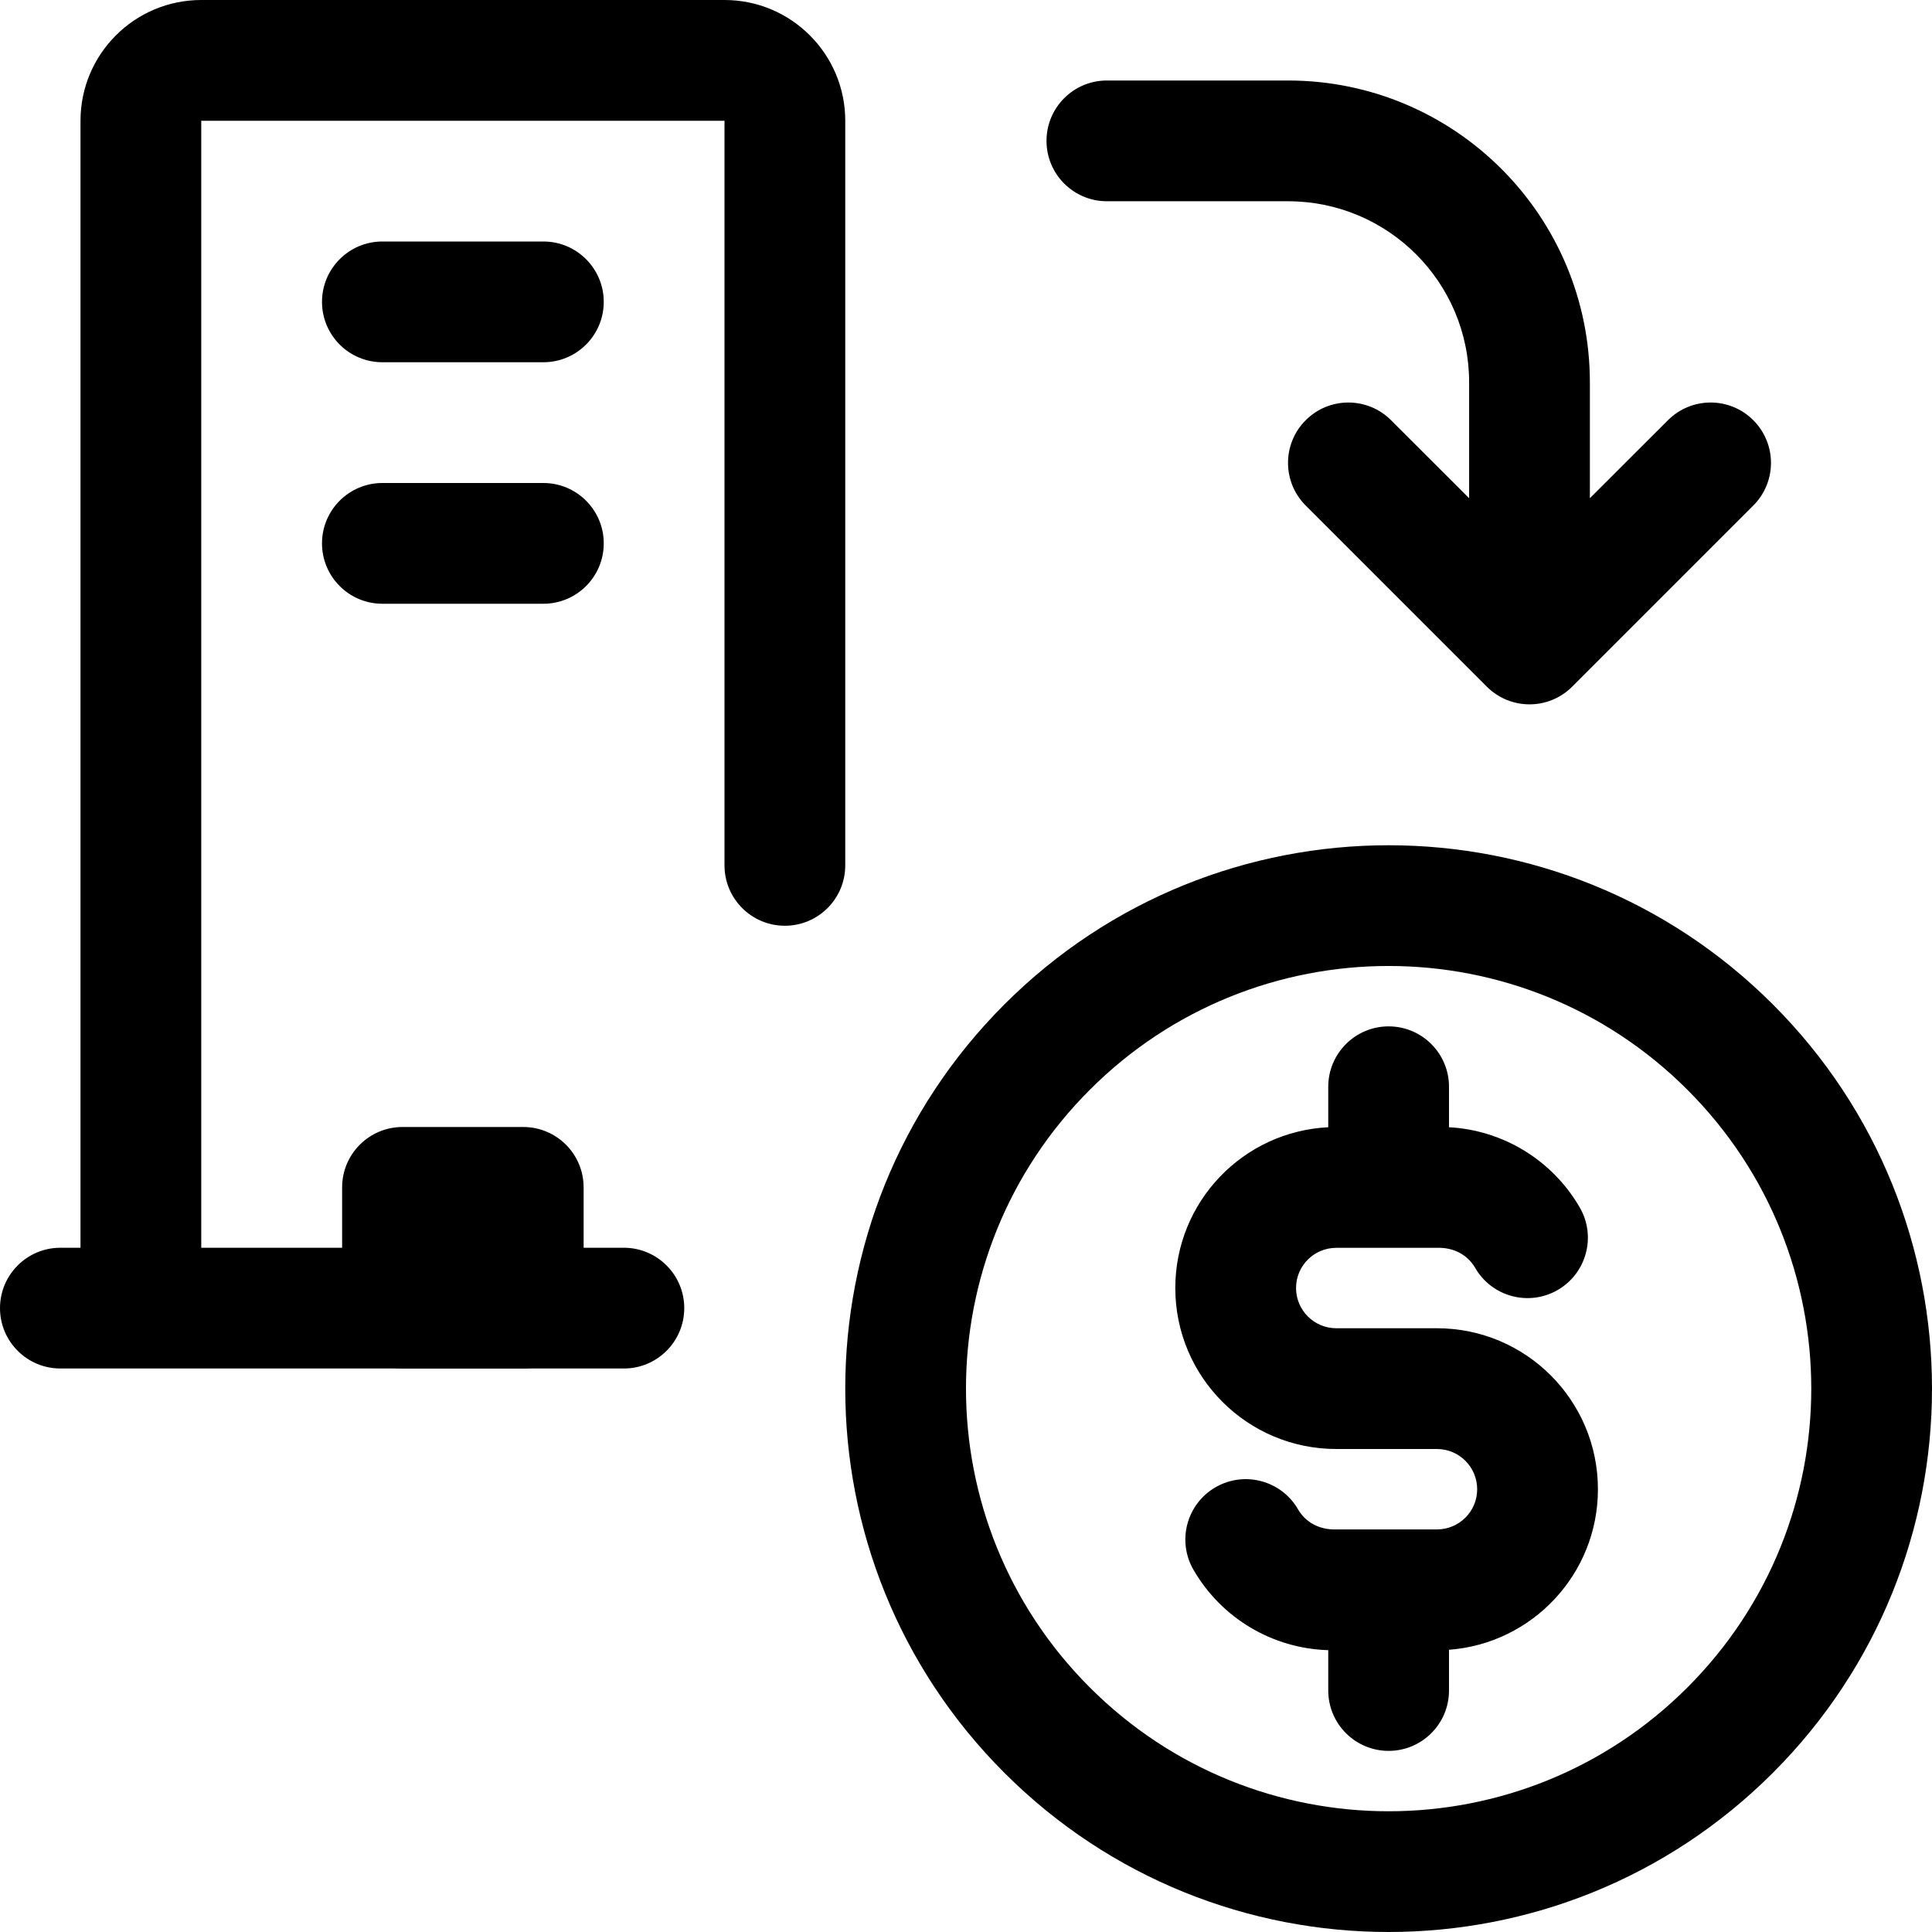
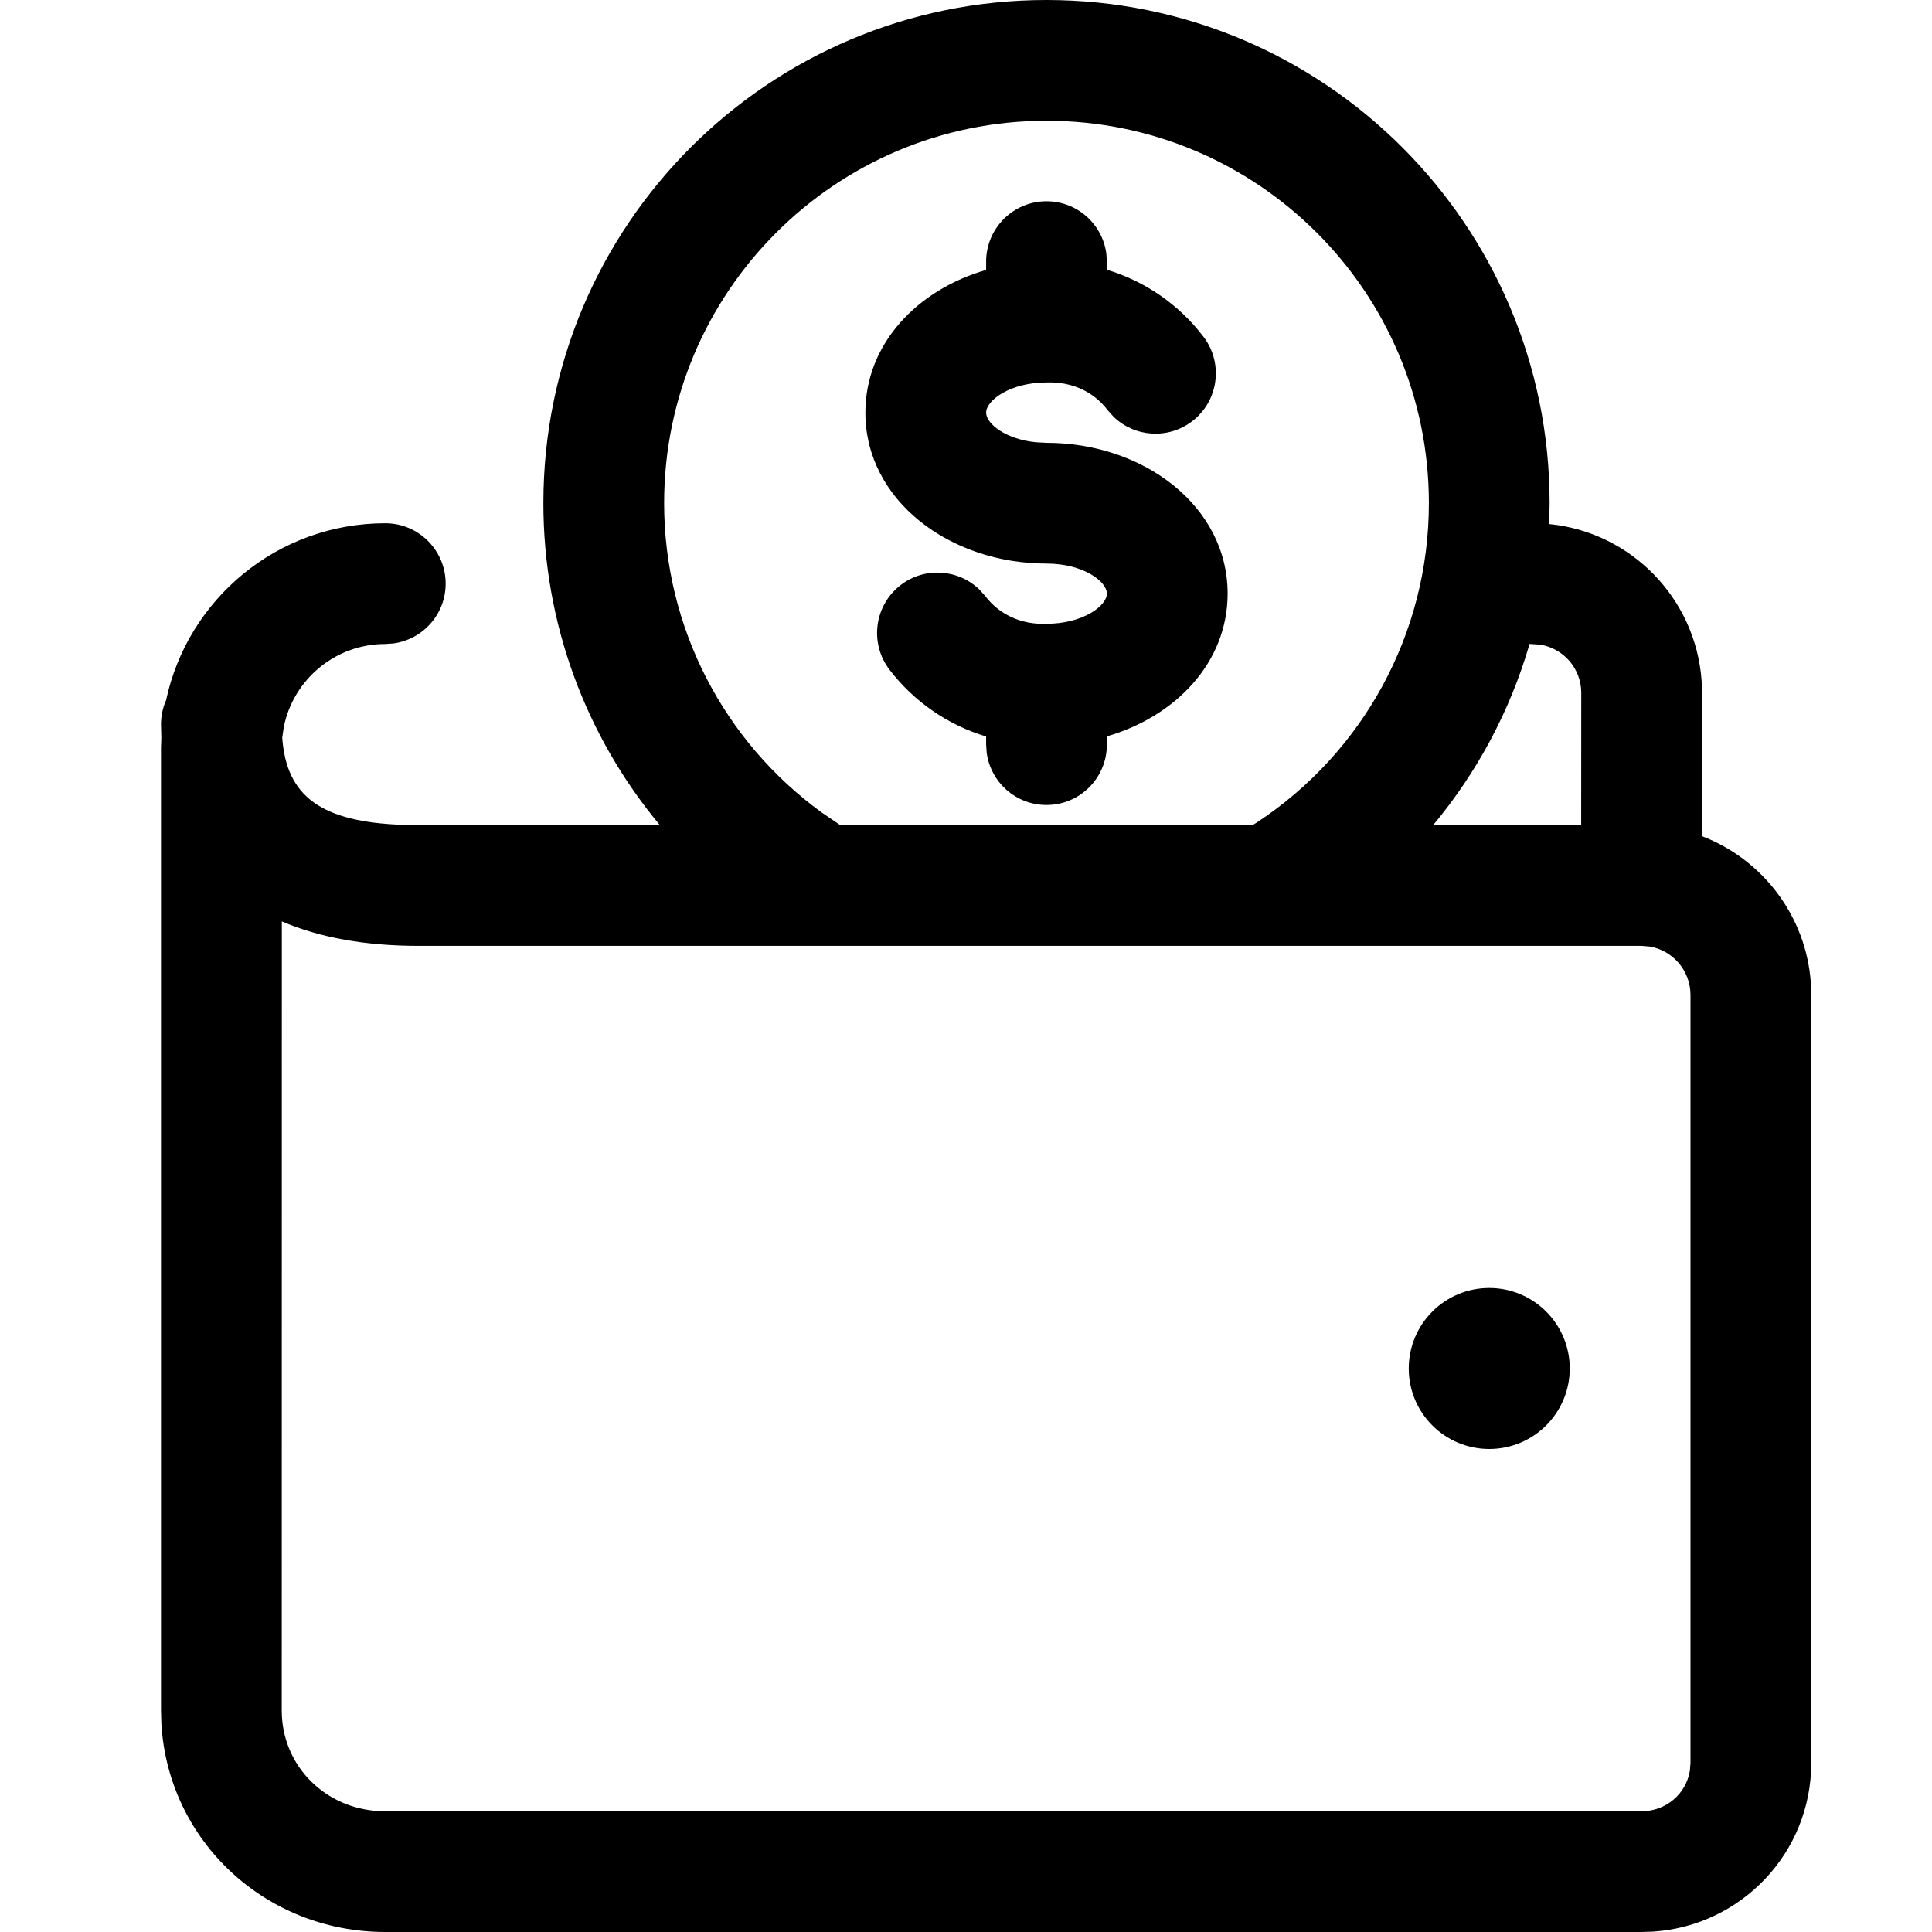
<svg xmlns="http://www.w3.org/2000/svg" width="24" height="24" viewBox="0 0 24 24">
  <g fill-rule="evenodd" transform="translate(-3004 -58)">
-     <path fill-rule="nonzero" d="M3011.75,75 L3004.75,75 C3004.336,75 3004,74.664 3004,74.25 C3004,73.836 3004.336,73.5 3004.75,73.5 L3005,73.5 L3005,59.5 C3005,58.672 3005.672,58 3006.5,58 L3013,58 C3013.828,58 3014.5,58.672 3014.5,59.5 L3014.5,62.445 L3014.5,66.144 L3014.5,68.75 C3014.5,69.164 3014.164,69.5 3013.75,69.5 C3013.336,69.5 3013,69.164 3013,68.75 L3013,66.144 L3013,62.445 L3013,59.5 L3006.5,59.5 L3006.5,73.5 L3011.75,73.5 C3012.164,73.5 3012.5,73.836 3012.5,74.25 C3012.5,74.664 3012.164,75 3011.75,75 Z M3023.75,64.189 L3024.72,63.22 C3025.013,62.927 3025.487,62.927 3025.78,63.22 C3026.073,63.513 3026.073,63.987 3025.78,64.28 L3023.53,66.53 C3023.237,66.823 3022.763,66.823 3022.47,66.53 L3020.22,64.28 C3019.927,63.987 3019.927,63.513 3020.22,63.22 C3020.513,62.927 3020.987,62.927 3021.28,63.22 L3022.25,64.189 L3022.25,62.75 C3022.25,61.507 3021.243,60.5 3020,60.5 L3017.75,60.5 C3017.336,60.5 3017,60.164 3017,59.75 C3017,59.336 3017.336,59 3017.75,59 L3020,59 C3022.071,59 3023.75,60.679 3023.75,62.75 L3023.75,64.189 Z M3020.5,78.499 C3019.809,78.479 3019.173,78.103 3018.825,77.499 C3018.618,77.14 3018.742,76.682 3019.1,76.475 C3019.459,76.268 3019.918,76.391 3020.125,76.75 C3020.217,76.91 3020.39,77.006 3020.6,76.999 L3021.85,76.999 C3022.126,76.999 3022.35,76.776 3022.35,76.5 C3022.35,76.224 3022.126,76 3021.85,76 L3020.6,76 C3019.495,76 3018.6,75.105 3018.6,74 C3018.6,72.929 3019.442,72.055 3020.5,72.003 L3020.5,71.5 C3020.5,71.086 3020.836,70.75 3021.25,70.75 C3021.664,70.75 3022,71.086 3022,71.5 L3022,72.003 C3022.671,72.039 3023.285,72.412 3023.625,73.001 C3023.832,73.36 3023.708,73.818 3023.35,74.025 C3022.991,74.232 3022.532,74.109 3022.325,73.75 C3022.233,73.59 3022.06,73.494 3021.85,73.501 L3020.6,73.501 C3020.324,73.501 3020.1,73.724 3020.1,74 C3020.1,74.276 3020.324,74.5 3020.6,74.5 L3021.85,74.5 C3022.955,74.5 3023.85,75.395 3023.85,76.5 C3023.85,77.554 3023.034,78.417 3022,78.494 L3022,79 C3022,79.414 3021.664,79.75 3021.25,79.75 C3020.836,79.75 3020.5,79.414 3020.5,79 L3020.5,78.499 Z M3016.477,70.477 C3019.113,67.841 3023.387,67.841 3026.023,70.477 C3028.659,73.113 3028.659,77.387 3026.023,80.023 C3023.387,82.659 3019.113,82.659 3016.477,80.023 C3013.841,77.387 3013.841,73.113 3016.477,70.477 Z M3024.962,78.962 C3027.013,76.912 3027.013,73.588 3024.962,71.538 C3022.912,69.487 3019.588,69.487 3017.538,71.538 C3015.487,73.588 3015.487,76.912 3017.538,78.962 C3019.588,81.013 3022.912,81.013 3024.962,78.962 Z M3008.75,62.5 C3008.336,62.5 3008,62.164 3008,61.75 C3008,61.336 3008.336,61 3008.75,61 L3010.75,61 C3011.164,61 3011.5,61.336 3011.5,61.75 C3011.5,62.164 3011.164,62.5 3010.75,62.5 L3008.75,62.5 Z M3008.75,65.5 C3008.336,65.5 3008,65.164 3008,64.75 C3008,64.336 3008.336,64 3008.75,64 L3010.75,64 C3011.164,64 3011.5,64.336 3011.5,64.75 C3011.5,65.164 3011.164,65.5 3010.75,65.5 L3008.75,65.5 Z" />
-     <path d="M3009,72 L3010.5,72 C3010.914,72 3011.25,72.336 3011.25,72.75 L3011.25,74.25 C3011.25,74.664 3010.914,75 3010.5,75 L3009,75 C3008.586,75 3008.25,74.664 3008.25,74.25 L3008.25,72.75 C3008.25,72.336 3008.586,72 3009,72 Z" />
+     <path fill-rule="nonzero" d="M3017,58 C3020.452,58 3023.25,60.798 3023.25,64.25 L3023.245,64.51 C3024.261,64.61 3025.065,65.432 3025.138,66.457 L3025.143,66.607 L3025.142,68.387 C3025.891,68.673 3026.436,69.375 3026.495,70.209 L3026.5,70.36 L3026.5,79.9 C3026.5,81.013 3025.637,81.918 3024.543,81.995 L3024.393,82 L3008.786,82 C3007.301,82 3006.093,80.874 3006.005,79.419 L3006,79.25 L3006,67.286 L3006.004,67.167 L3006,67 C3006,66.893 3006.022,66.791 3006.063,66.699 C3006.331,65.442 3007.448,64.5 3008.786,64.5 C3009.2,64.5 3009.536,64.836 3009.536,65.25 C3009.536,65.63 3009.254,65.943 3008.887,65.993 L3008.786,66 C3008.164,66 3007.646,66.441 3007.526,67.027 L3007.506,67.164 C3007.558,67.887 3007.982,68.214 3009.017,68.247 L3009.198,68.25 L3012.197,68.25 C3011.28,67.15 3010.75,65.746 3010.75,64.25 C3010.75,60.798 3013.548,58 3017,58 Z M3007.501,69.446 L3007.5,79.25 C3007.5,79.905 3007.996,80.431 3008.652,80.494 L3008.786,80.5 L3024.393,80.5 C3024.697,80.5 3024.945,80.284 3024.992,79.998 L3025,79.9 L3025,70.36 C3025,70.057 3024.779,69.805 3024.491,69.758 L3024.393,69.75 L3009.198,69.75 C3008.539,69.75 3007.969,69.647 3007.501,69.446 Z M3023.001,65.999 C3022.76,66.828 3022.351,67.593 3021.803,68.25 L3023.642,68.249 L3023.643,66.607 C3023.643,66.305 3023.423,66.055 3023.134,66.008 L3023.001,65.999 Z M3017,59.5 C3014.377,59.5 3012.25,61.627 3012.25,64.25 C3012.25,65.796 3012.994,67.212 3014.21,68.095 L3014.437,68.249 L3019.561,68.249 L3019.612,68.218 C3020.933,67.348 3021.75,65.87 3021.75,64.25 C3021.75,61.627 3019.623,59.5 3017,59.5 Z M3017,60.5 C3017.38,60.5 3017.693,60.782 3017.743,61.148 L3017.75,61.25 L3017.751,61.351 C3018.222,61.493 3018.644,61.781 3018.95,62.183 C3019.201,62.512 3019.138,62.983 3018.808,63.234 C3018.508,63.462 3018.092,63.43 3017.831,63.175 L3017.757,63.092 C3017.586,62.867 3017.315,62.739 3017.001,62.751 C3016.547,62.751 3016.25,62.974 3016.25,63.126 C3016.25,63.263 3016.491,63.457 3016.87,63.494 L3017.001,63.501 C3018.204,63.501 3019.25,64.285 3019.25,65.374 C3019.25,66.233 3018.6,66.901 3017.751,67.147 L3017.75,67.25 C3017.75,67.664 3017.414,68 3017,68 C3016.62,68 3016.307,67.718 3016.257,67.352 L3016.25,67.25 L3016.25,67.149 C3015.778,67.007 3015.356,66.72 3015.049,66.318 C3014.798,65.988 3014.861,65.518 3015.191,65.266 C3015.49,65.038 3015.906,65.07 3016.168,65.325 L3016.242,65.408 C3016.414,65.633 3016.685,65.761 3016.998,65.749 C3017.452,65.749 3017.75,65.526 3017.75,65.374 C3017.75,65.222 3017.454,65.001 3017.001,65.001 C3015.798,65.001 3014.75,64.216 3014.75,63.126 C3014.75,62.267 3015.4,61.598 3016.25,61.353 L3016.25,61.25 C3016.25,60.836 3016.586,60.5 3017,60.5 Z" />
+     <circle cx="3022.5" cy="75" r="1" />
  </g>
</svg>
